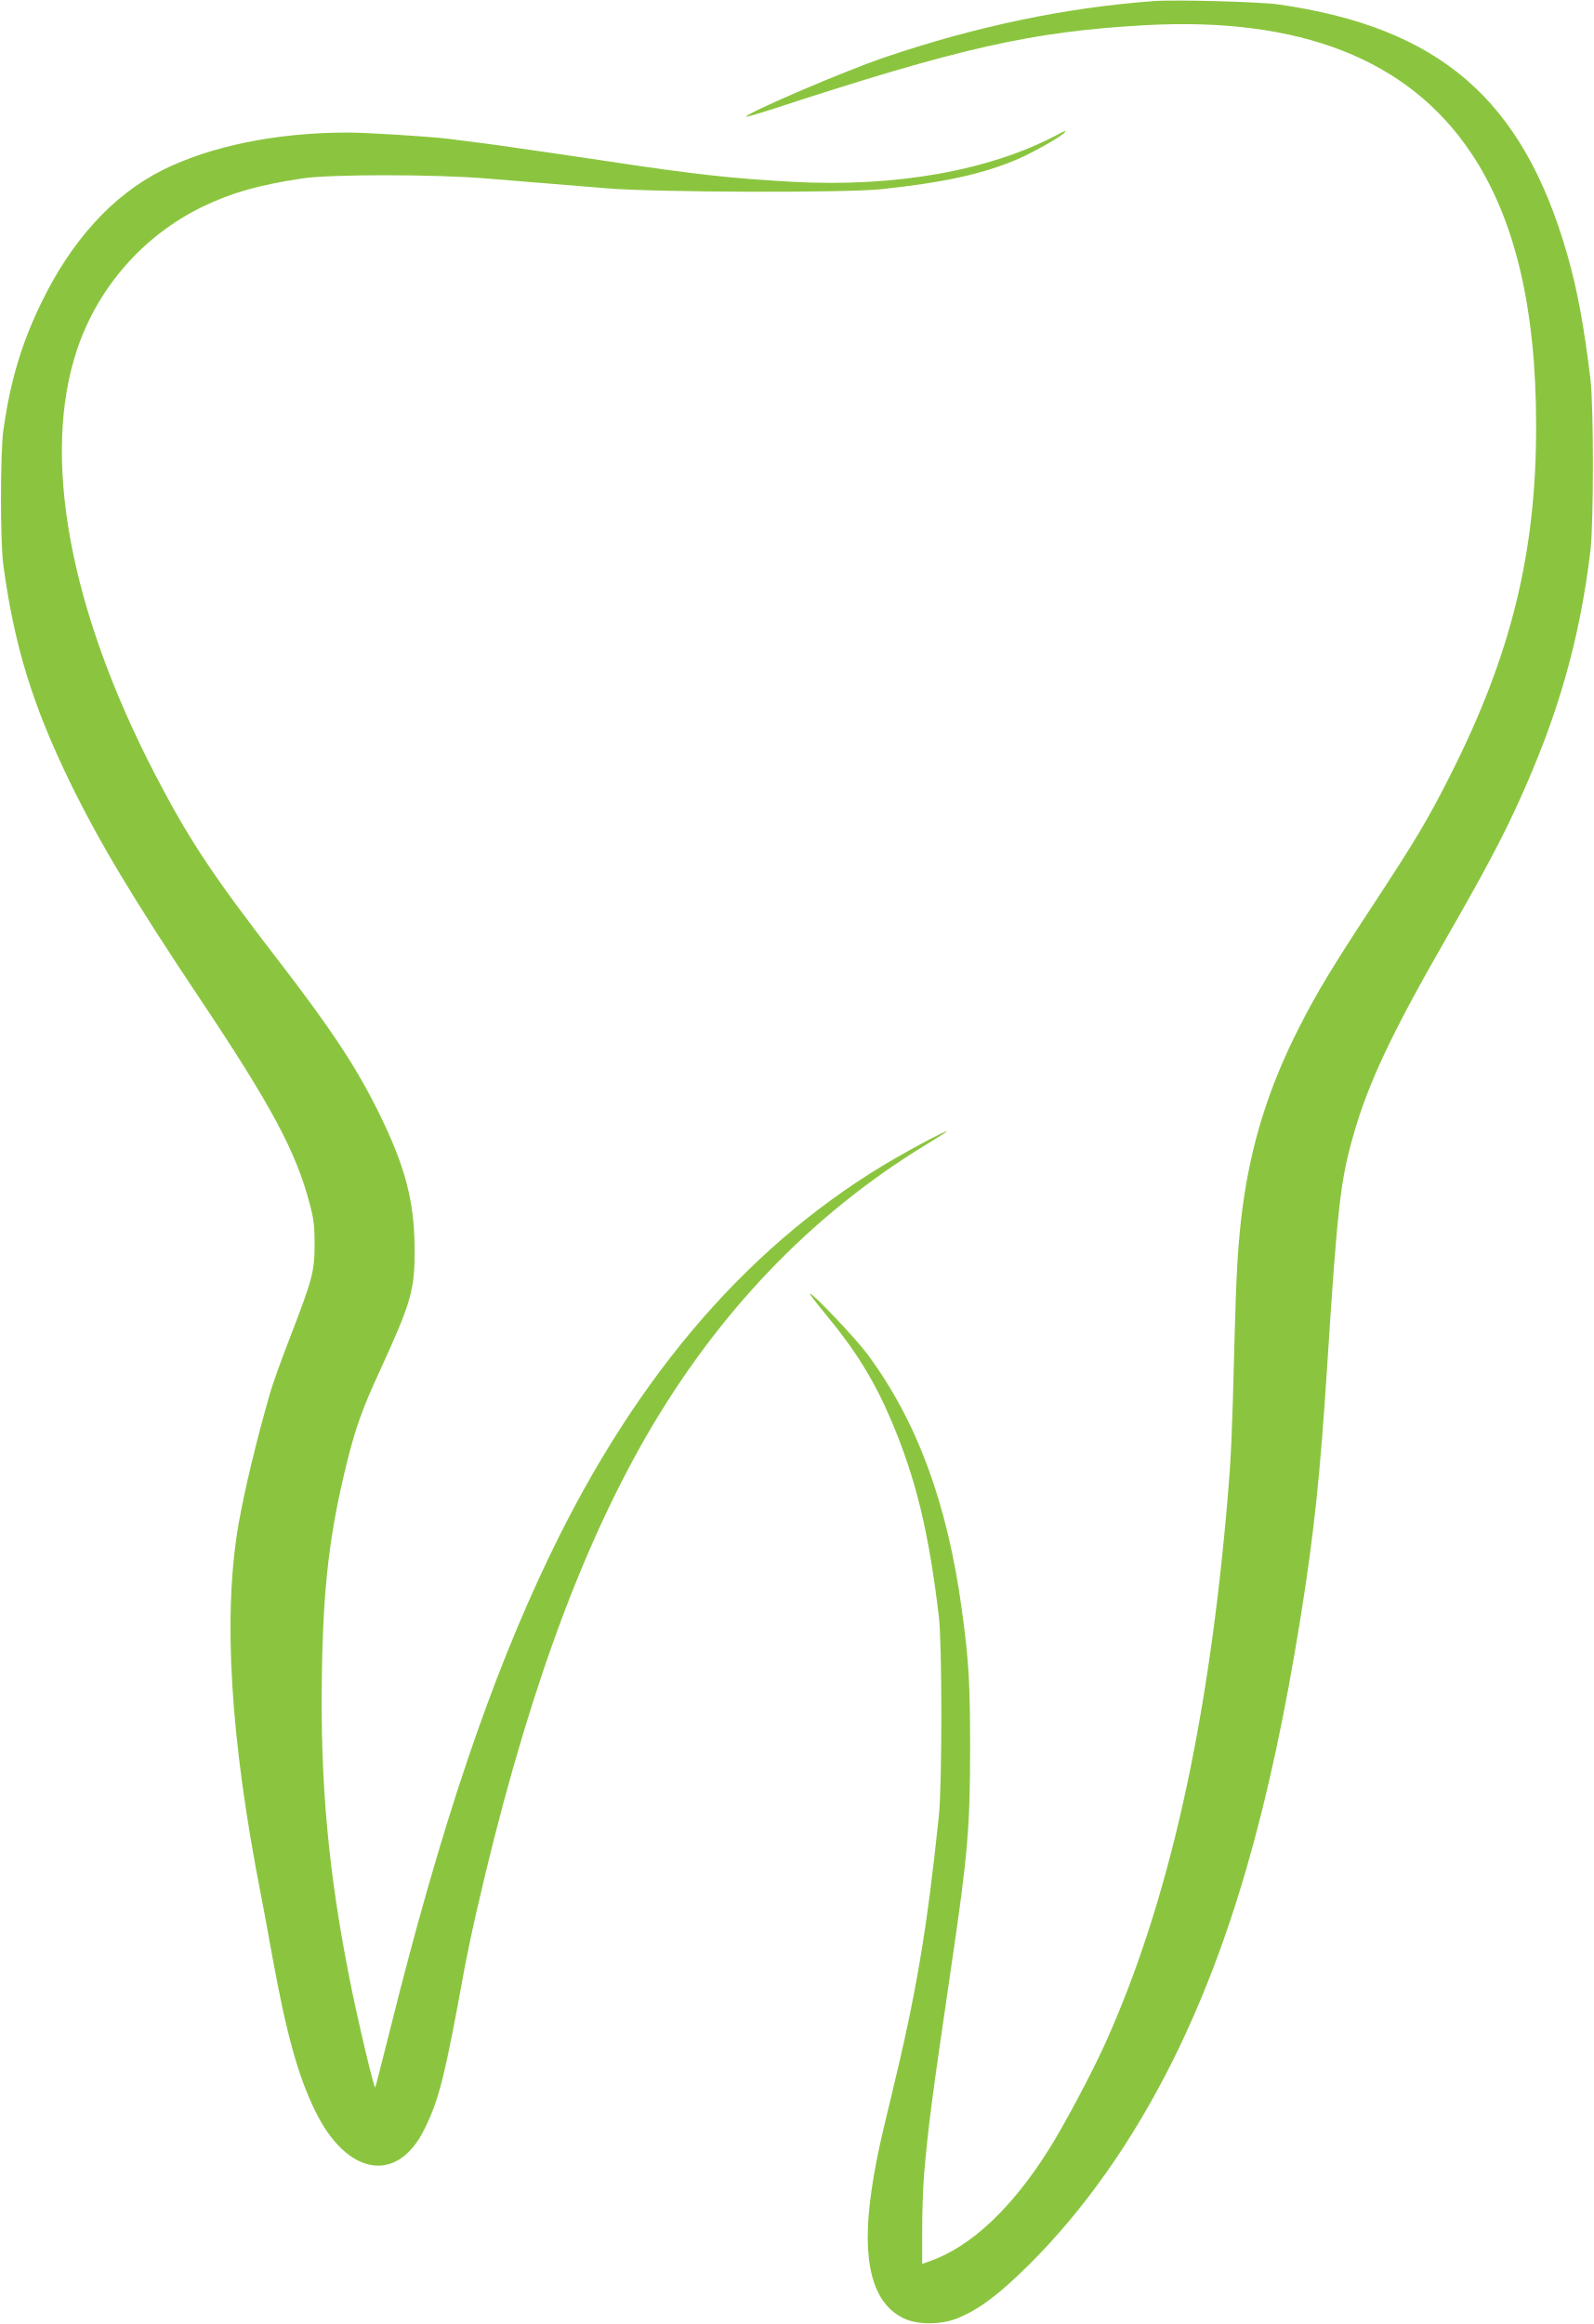
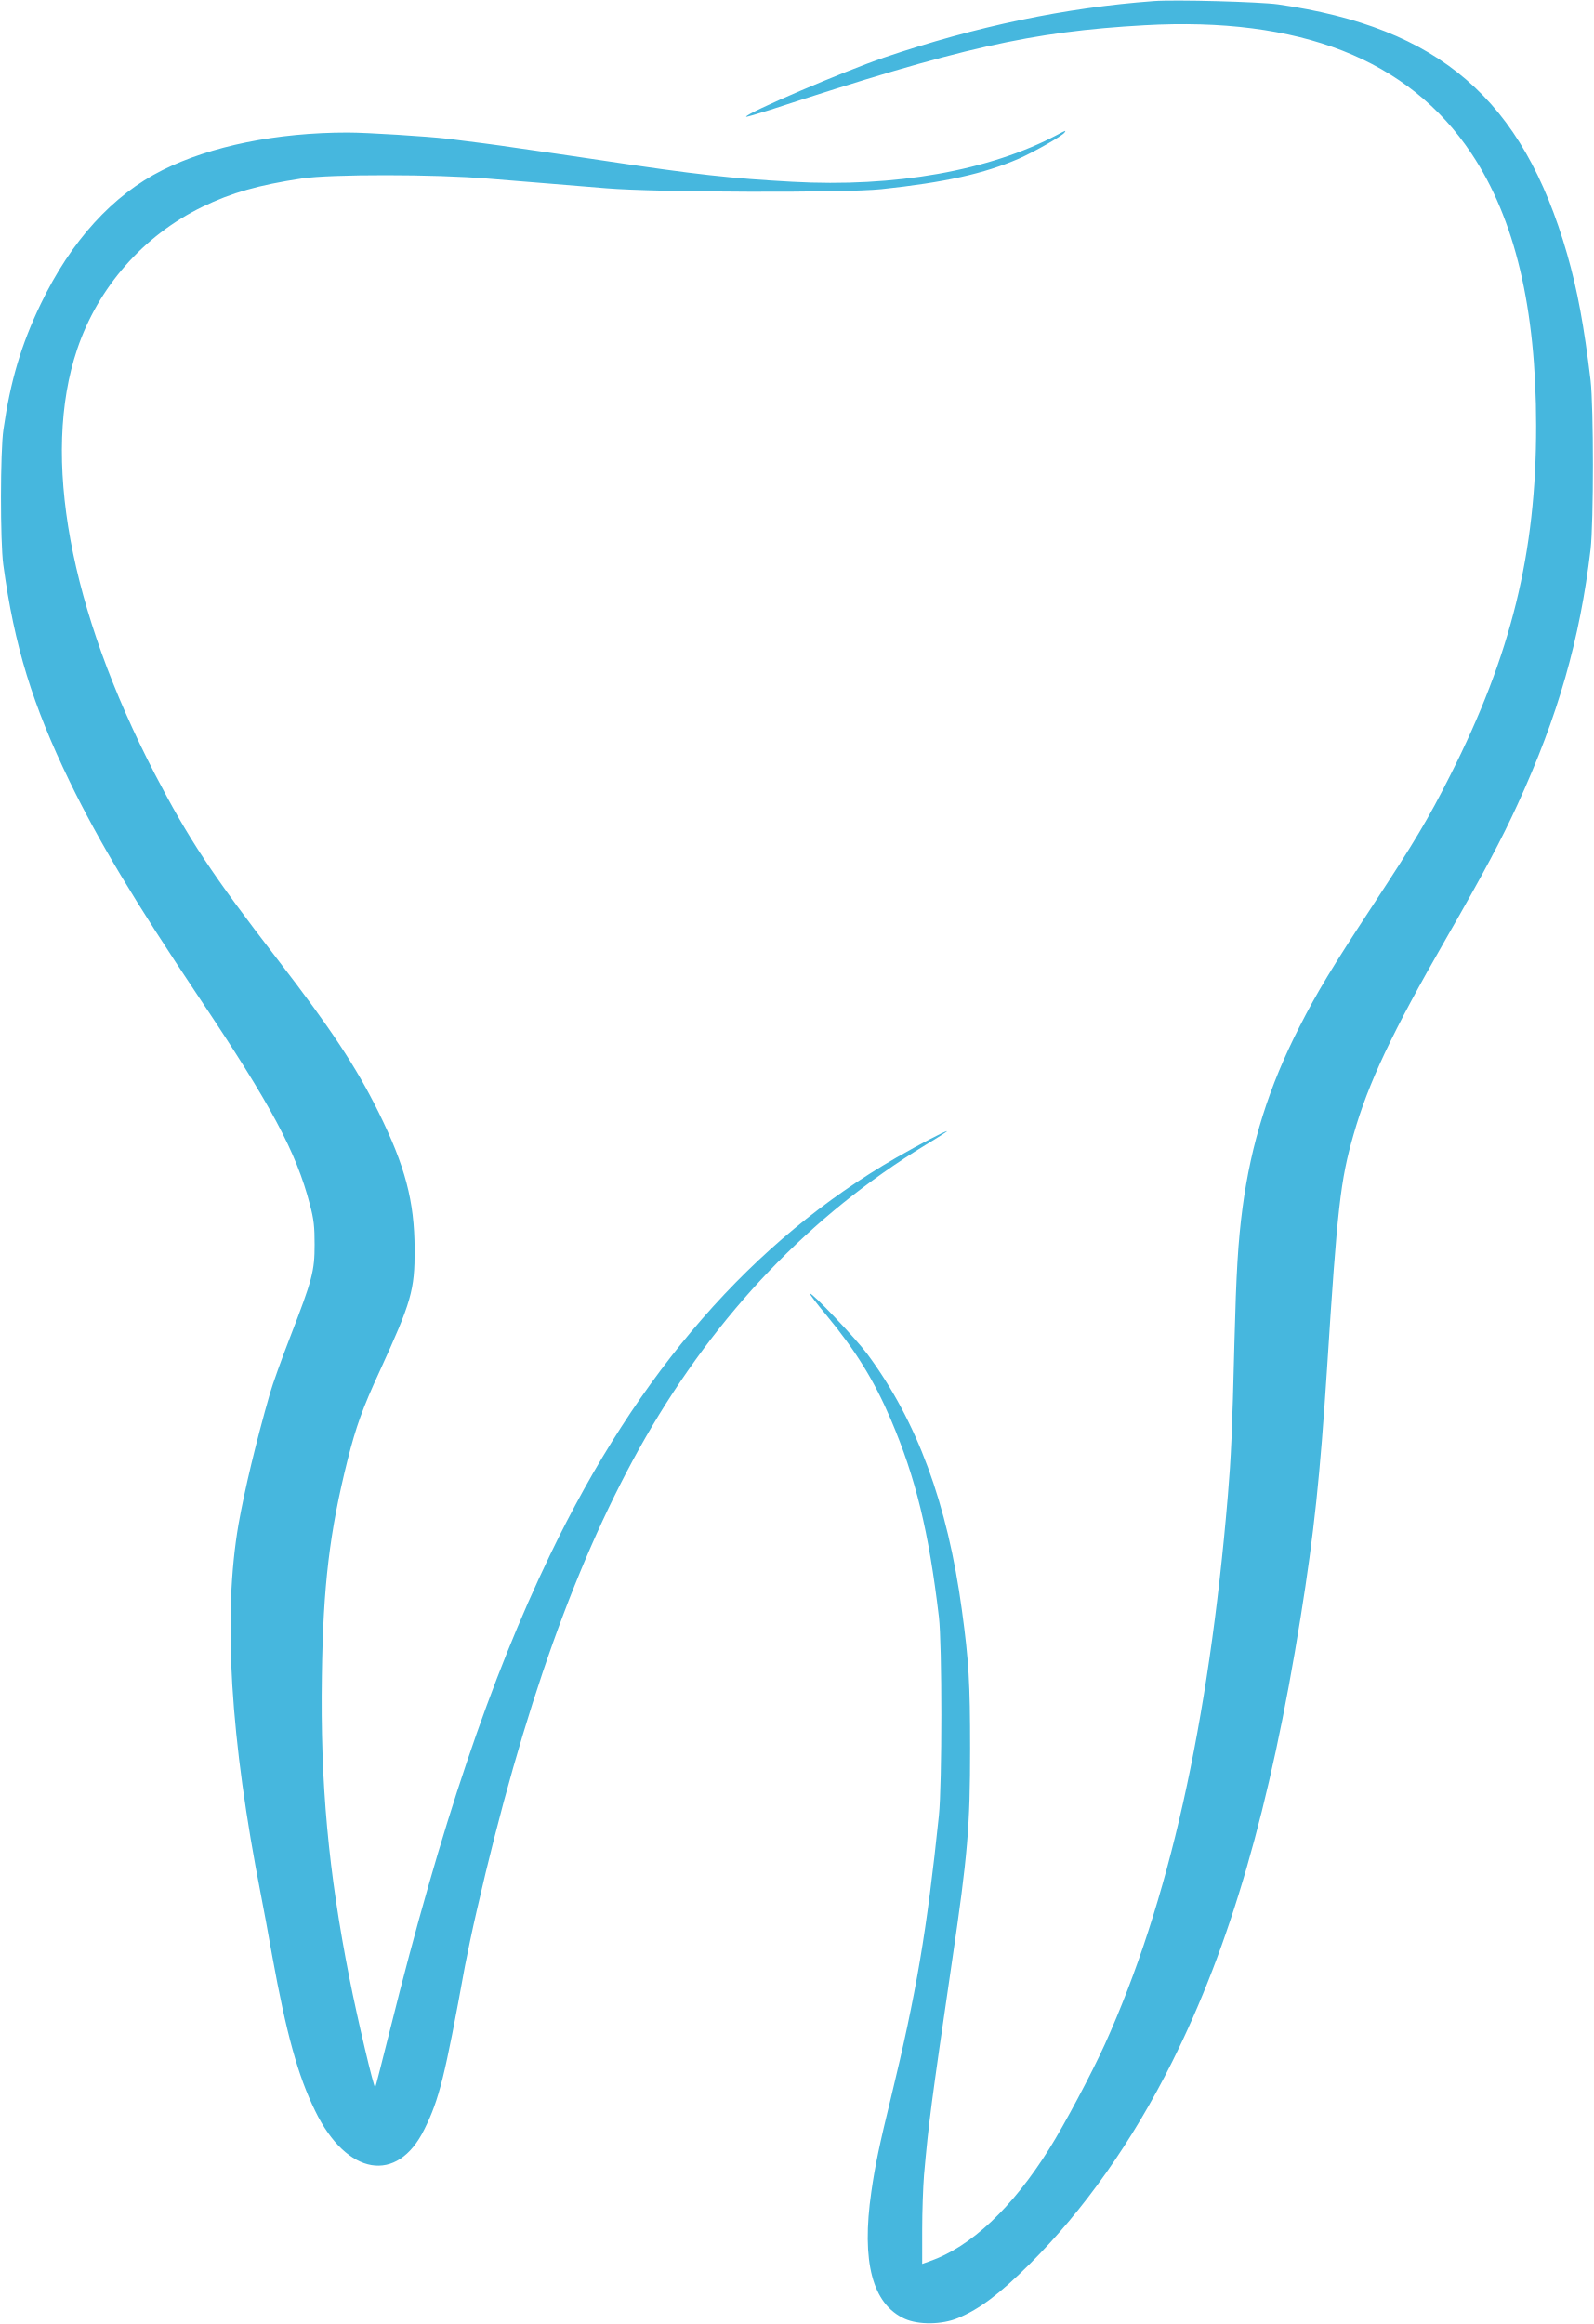
<svg xmlns="http://www.w3.org/2000/svg" version="1.0" width="878pt" height="1280pt" viewBox="0 0 878 1280" preserveAspectRatio="xMidYMid meet">
-   <g transform="translate(0,1280) scale(0.1,-0.1)" fill="#8bc53f" stroke="none">
+   <g transform="translate(0,1280) scale(0.1,-0.1)" fill="#46b7de" stroke="none">
    <path d="M6355 12794 c-487 -36 -979 -139 -1485 -311 -220 -75 -760 -306 -760 -326 0 -3 60 15 133 38 1047 343 1440 431 2061 466 856 48 1456 -187 1802 -707 239 -359 356 -849 356 -1499 1 -699 -138 -1263 -473 -1925 -123 -244 -194 -362 -429 -720 -222 -338 -306 -477 -401 -664 -169 -330 -267 -644 -314 -996 -25 -190 -35 -356 -45 -745 -12 -494 -19 -638 -36 -840 -106 -1264 -326 -2246 -678 -3025 -71 -157 -224 -445 -306 -575 -204 -326 -432 -540 -658 -619 l-42 -15 0 187 c0 103 5 239 10 302 26 291 38 383 154 1175 87 590 100 746 100 1175 0 360 -7 481 -45 760 -80 590 -247 1042 -521 1412 -61 83 -307 342 -316 333 -3 -2 37 -55 89 -117 163 -197 265 -362 357 -578 136 -319 208 -613 264 -1085 18 -150 18 -923 0 -1095 -66 -633 -125 -981 -262 -1545 -66 -270 -89 -380 -110 -526 -56 -386 6 -620 183 -700 77 -35 207 -33 295 4 118 49 228 132 393 296 301 300 567 677 785 1113 321 642 541 1401 709 2453 74 462 107 779 145 1365 57 892 74 1040 146 1290 81 285 213 564 509 1079 213 371 307 549 395 741 223 487 343 907 402 1405 17 149 17 782 0 930 -36 299 -72 496 -129 695 -245 853 -703 1249 -1593 1376 -100 14 -570 27 -685 18z" />
    <path d="M5825 12058 c-373 -198 -895 -291 -1463 -259 -331 18 -534 40 -1042 117 -162 24 -371 55 -465 68 -149 22 -215 30 -390 52 -111 13 -444 34 -550 34 -390 0 -754 -74 -1020 -207 -274 -137 -504 -390 -671 -738 -107 -222 -167 -425 -205 -690 -18 -121 -18 -618 -1 -745 61 -449 161 -772 366 -1195 161 -331 354 -652 710 -1185 401 -599 538 -855 613 -1144 22 -82 26 -123 26 -221 0 -146 -12 -192 -135 -510 -47 -121 -97 -260 -111 -310 -76 -265 -139 -528 -173 -720 -87 -502 -46 -1181 125 -2050 11 -55 38 -201 60 -325 79 -434 142 -661 237 -856 174 -358 453 -405 602 -101 81 163 113 291 223 897 12 63 41 203 66 310 254 1110 554 1948 928 2601 395 687 912 1227 1542 1612 70 42 124 77 120 77 -13 0 -143 -68 -278 -145 -792 -456 -1424 -1180 -1910 -2191 -328 -682 -600 -1489 -879 -2608 -44 -175 -81 -321 -83 -323 -7 -7 -97 373 -142 601 -116 587 -161 1074 -152 1664 7 501 43 797 142 1192 46 182 82 283 177 489 174 380 193 445 192 671 -1 265 -52 457 -199 755 -123 249 -262 459 -554 838 -367 476 -490 663 -677 1022 -472 911 -627 1752 -429 2341 115 342 365 627 690 785 162 78 306 119 548 156 156 24 736 24 1027 -1 113 -9 257 -21 320 -26 63 -5 212 -17 330 -27 273 -23 1319 -26 1515 -5 350 37 568 86 757 168 84 37 243 127 253 145 8 12 7 12 -40 -13z" />
  </g>
</svg>
